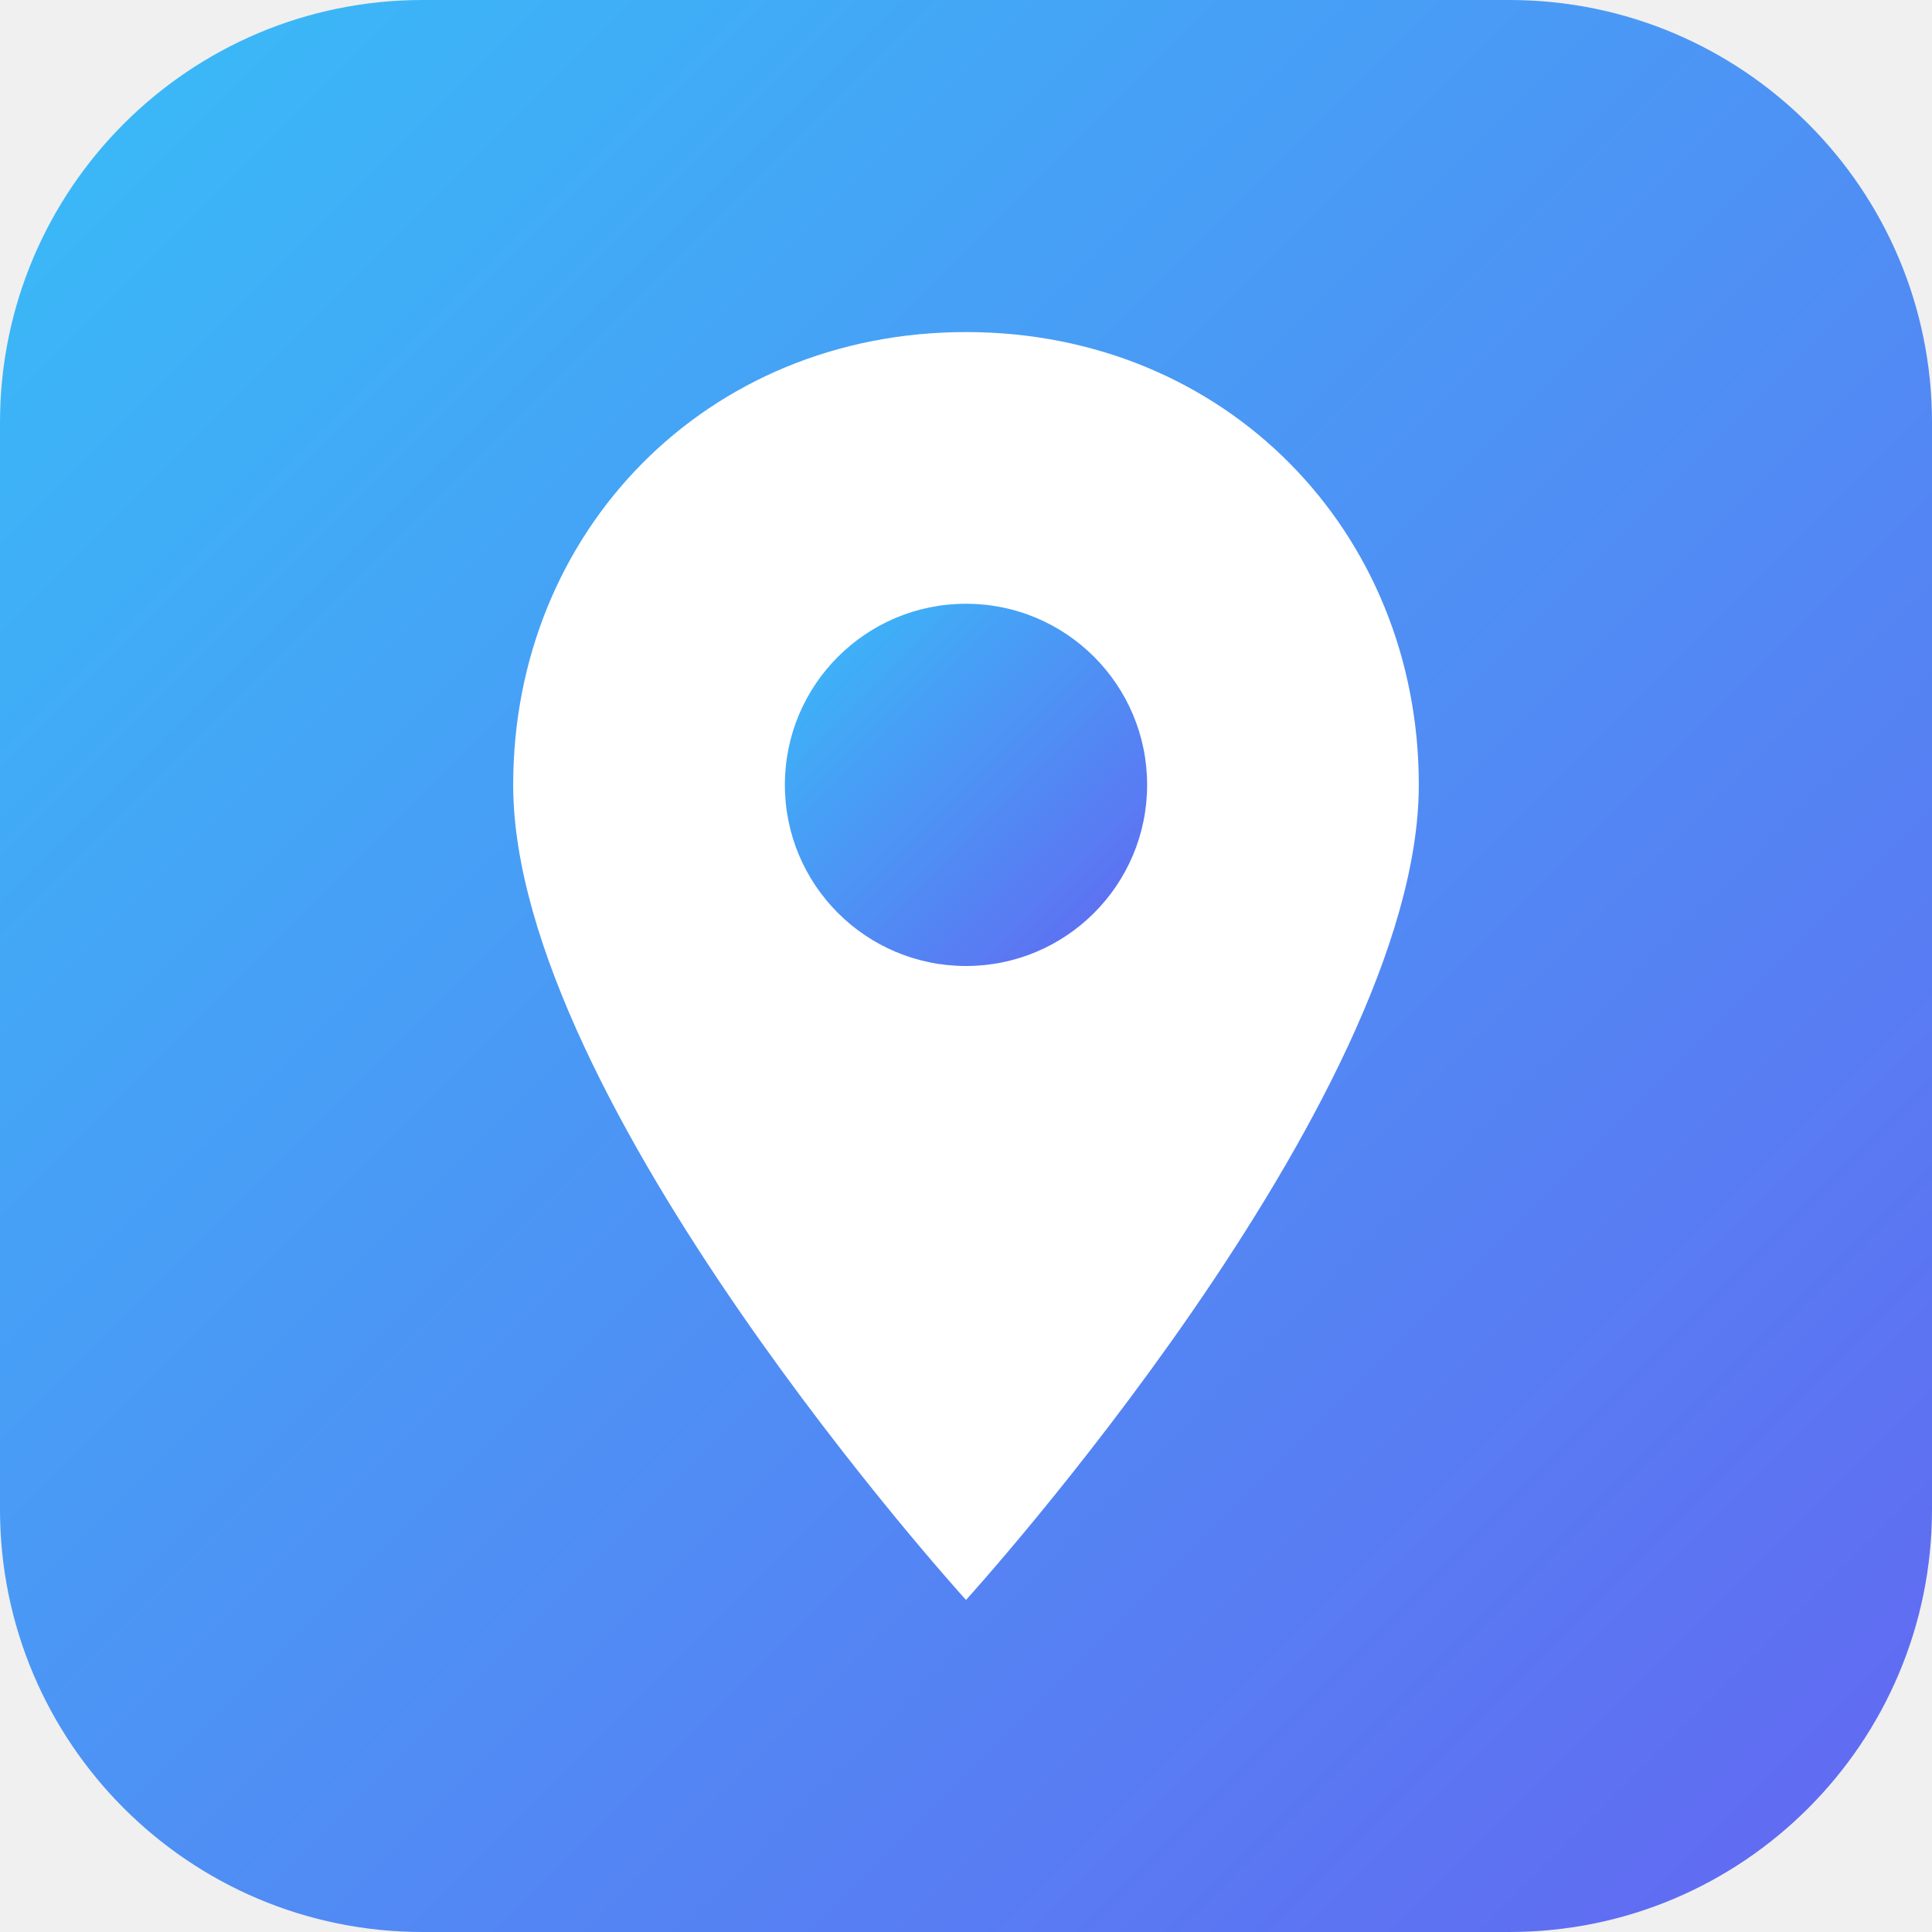
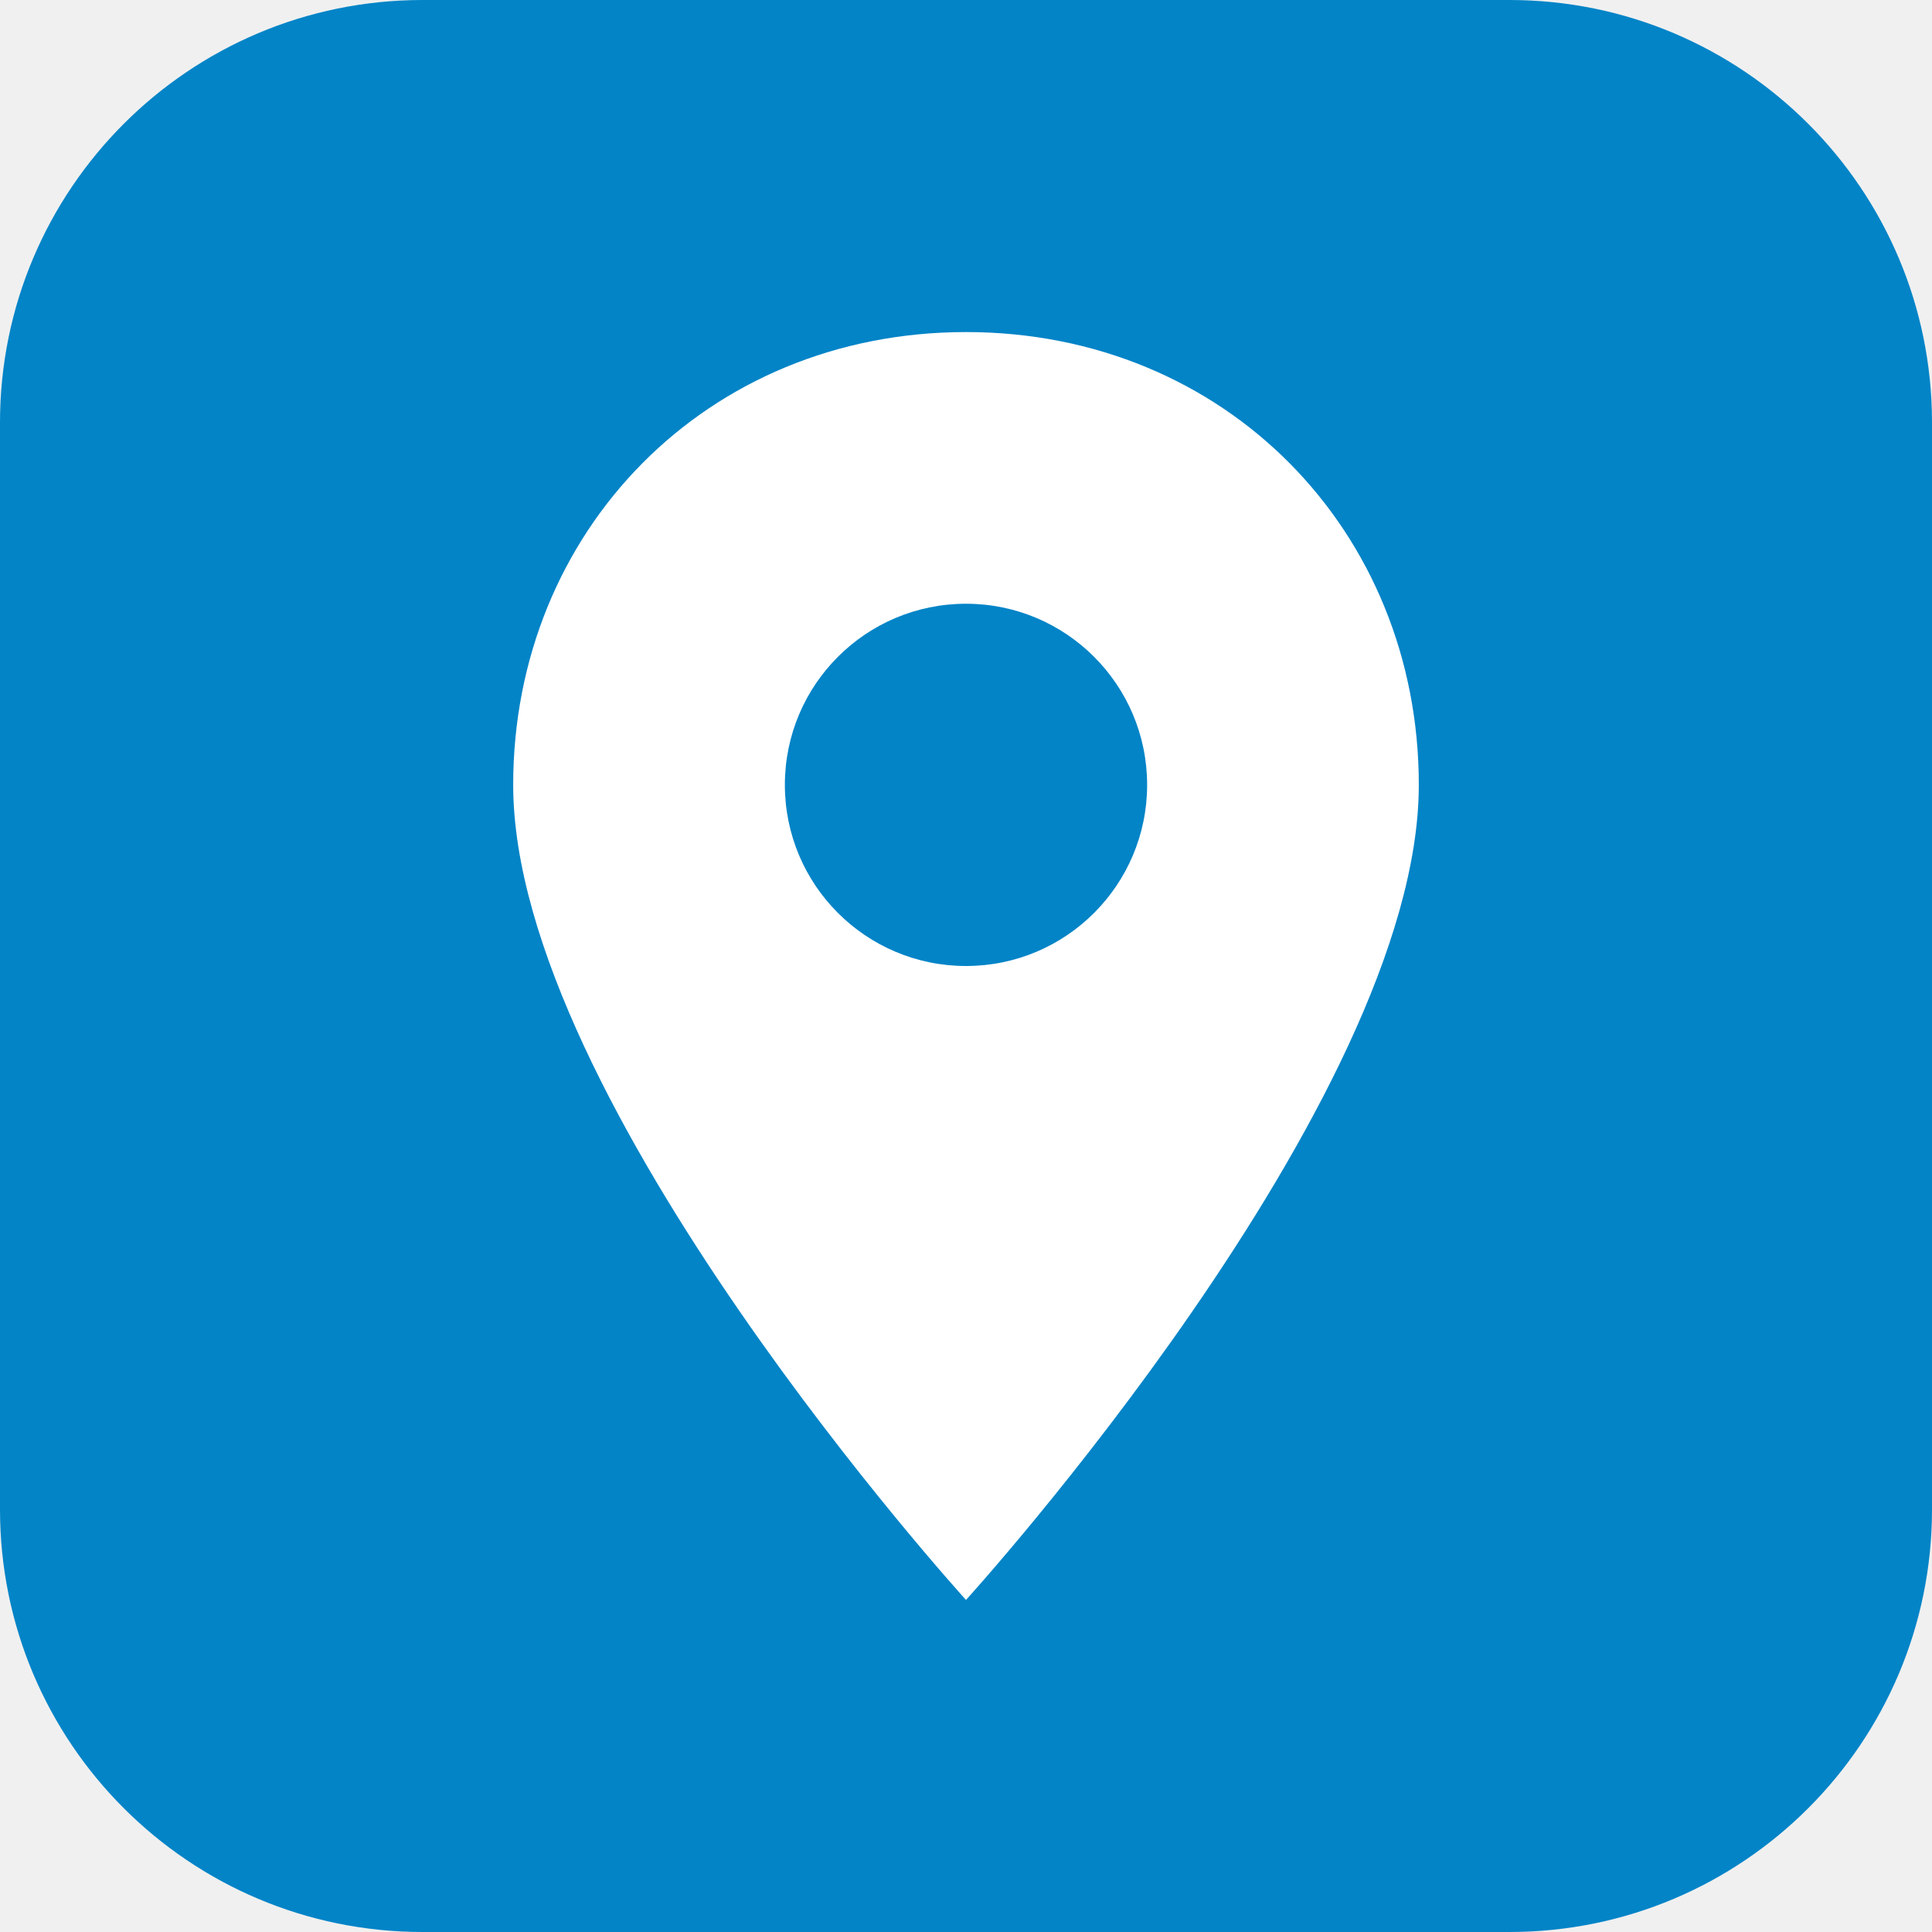
<svg xmlns="http://www.w3.org/2000/svg" viewBox="0 0 64 64">
-   <defs>
-     <linearGradient id="g" x1="0" y1="0" x2="1" y2="1">
-       <stop offset="0" stop-color="#38bdf8" />
-       <stop offset="1" stop-color="#6366f1" />
-     </linearGradient>
-   </defs>
-   <rect width="64" height="64" rx="14" fill="url(#g)" />
+   <rect width="64" height="64" rx="14" fill="#0284c7" />
  <path d="M32 11c-8.6 0-15 6.6-15 15 0 10.5 15 27 15 27s15-16.5 15-27c0-8.4-6.4-15-15-15z" fill="#fff" />
-   <circle cx="32" cy="26" r="6" fill="url(#g)" />
+   <circle cx="32" cy="26" r="6" fill="#0284c7" />
</svg>
